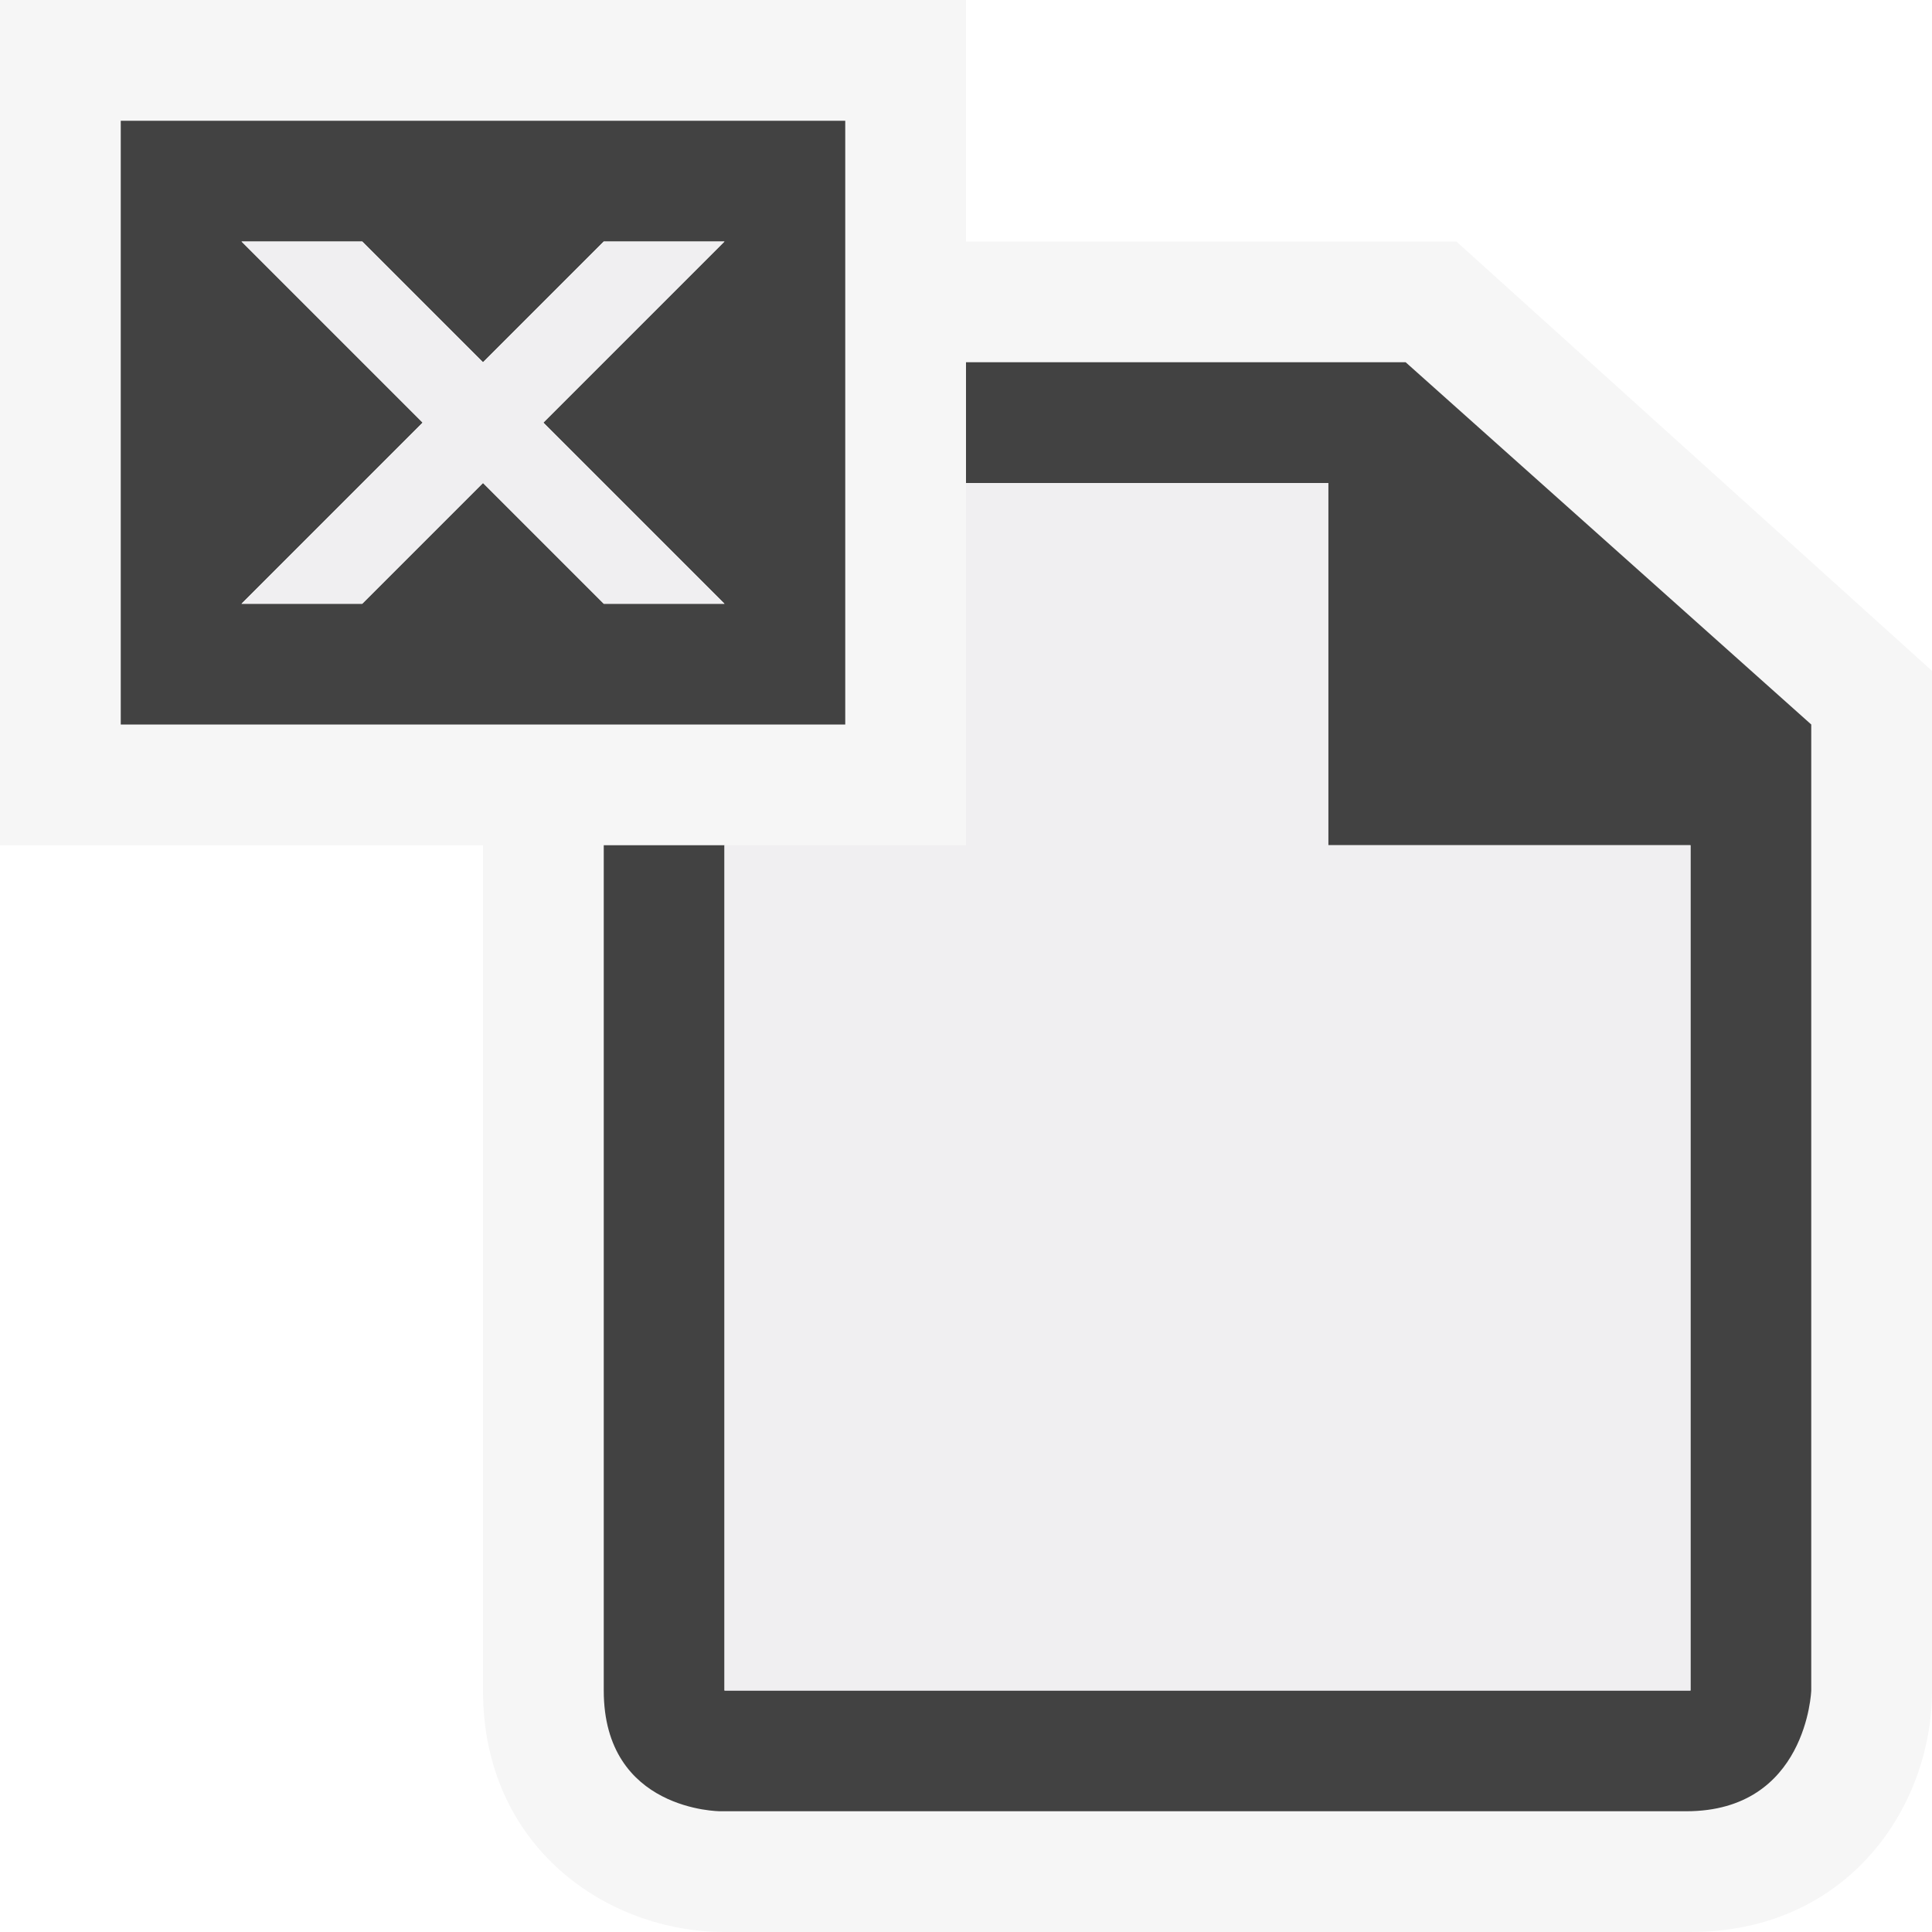
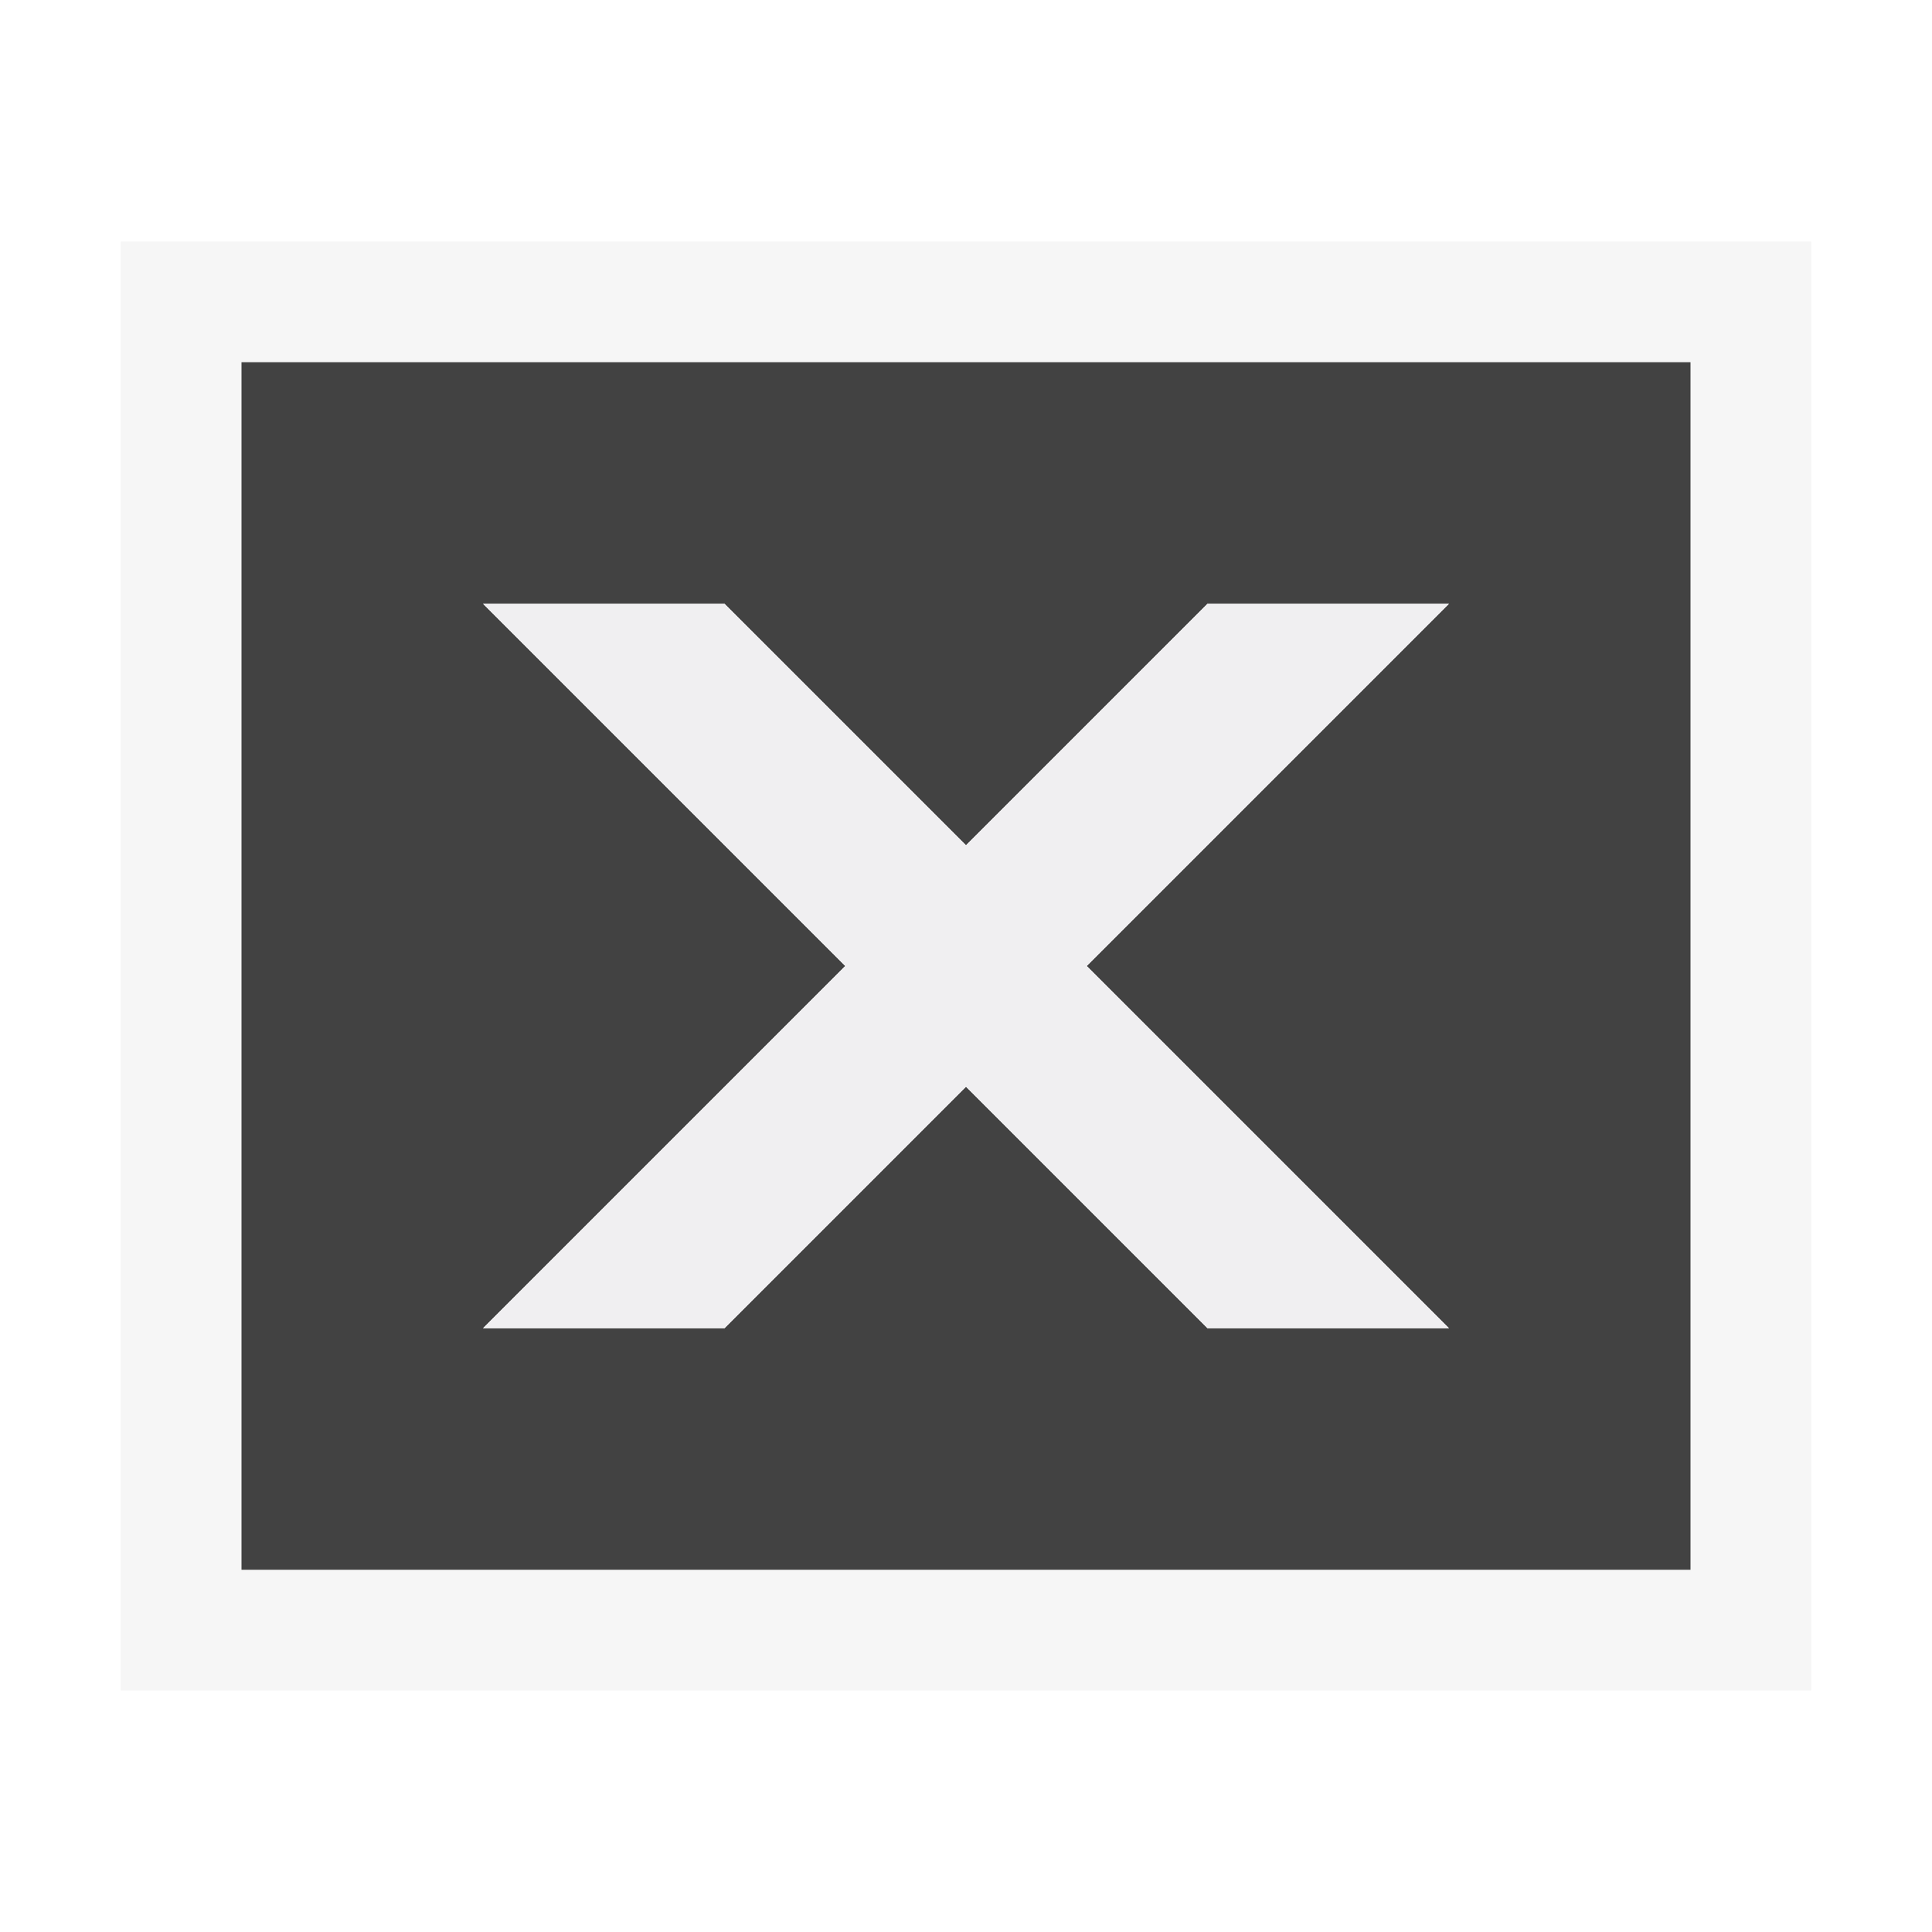
- <svg xmlns="http://www.w3.org/2000/svg" width="16" height="16">
-   <style type="text/css">.icon-canvas-transparent{opacity:0;fill:#F6F6F6;} .icon-vs-out{fill:#F6F6F6;} .icon-vs-bg{fill:#424242;} .icon-vs-fg{fill:#F0EFF1;}</style>
-   <path class="icon-canvas-transparent" d="M16 16h-16v-16h16v16z" id="canvas" />
-   <path class="icon-vs-out" d="M16 5.556v8.444c0 .97-.701 2-2 2h-8c-.97 0-2-.701-2-2v-7h-4v-7h8v2h4.061l3.939 3.556z" id="outline" />
-   <path class="icon-vs-bg" d="M7,6H1V1h6V6zM4.5,3.5L6,2H5L4,3L3,2H2l1.5,1.5L2,5h1l1-1l1,1h1L4.5,3.5zM11.641,3H8v1h3v3h3v7H6V7H5c0,2.349,0,5.436,0,7c0,1,0.965,1,0.965,1s7,0,8,0S15,14,15,14V6L11.641,3z" id="iconBg" />
-   <path class="icon-vs-fg" d="M6 5h-1l-1-1-1 1h-1l1.5-1.5-1.5-1.5h1l1 1 1-1h1l-1.5 1.5 1.5 1.5zm5 2v-3h-3v3h-2v7h8v-7h-3z" id="iconFg" />
+ <svg xmlns="http://www.w3.org/2000/svg" viewBox="0 0 16 16">
+   <style>.icon-canvas-transparent{opacity:0;fill:#f6f6f6}.icon-vs-out{fill:#f6f6f6}.icon-vs-fg{fill:#f0eff1}.icon-vs-action-red{fill:#424242}</style>
+   <path class="icon-canvas-transparent" d="M16 16H0V0h16v16z" id="canvas" />
+   <path class="icon-vs-out" d="M15 14H1V2h14v12z" id="outline" />
+   <g id="colorAction">
+     <path id="_x3C_Path_x3E__1_" class="icon-vs-action-red" d="M2 3v10h12V3H2zm10 8h-2L8 9l-2 2H4l3-3-3-3h2l2 2 2-2h2L9 8l3 3z" />
+   </g>
+   <path class="icon-vs-fg" d="M4 5h2l2 2 2-2h2L9 8l3 3h-2L8 9l-2 2H4l3-3-3-3z" id="iconFg" />
</svg>
